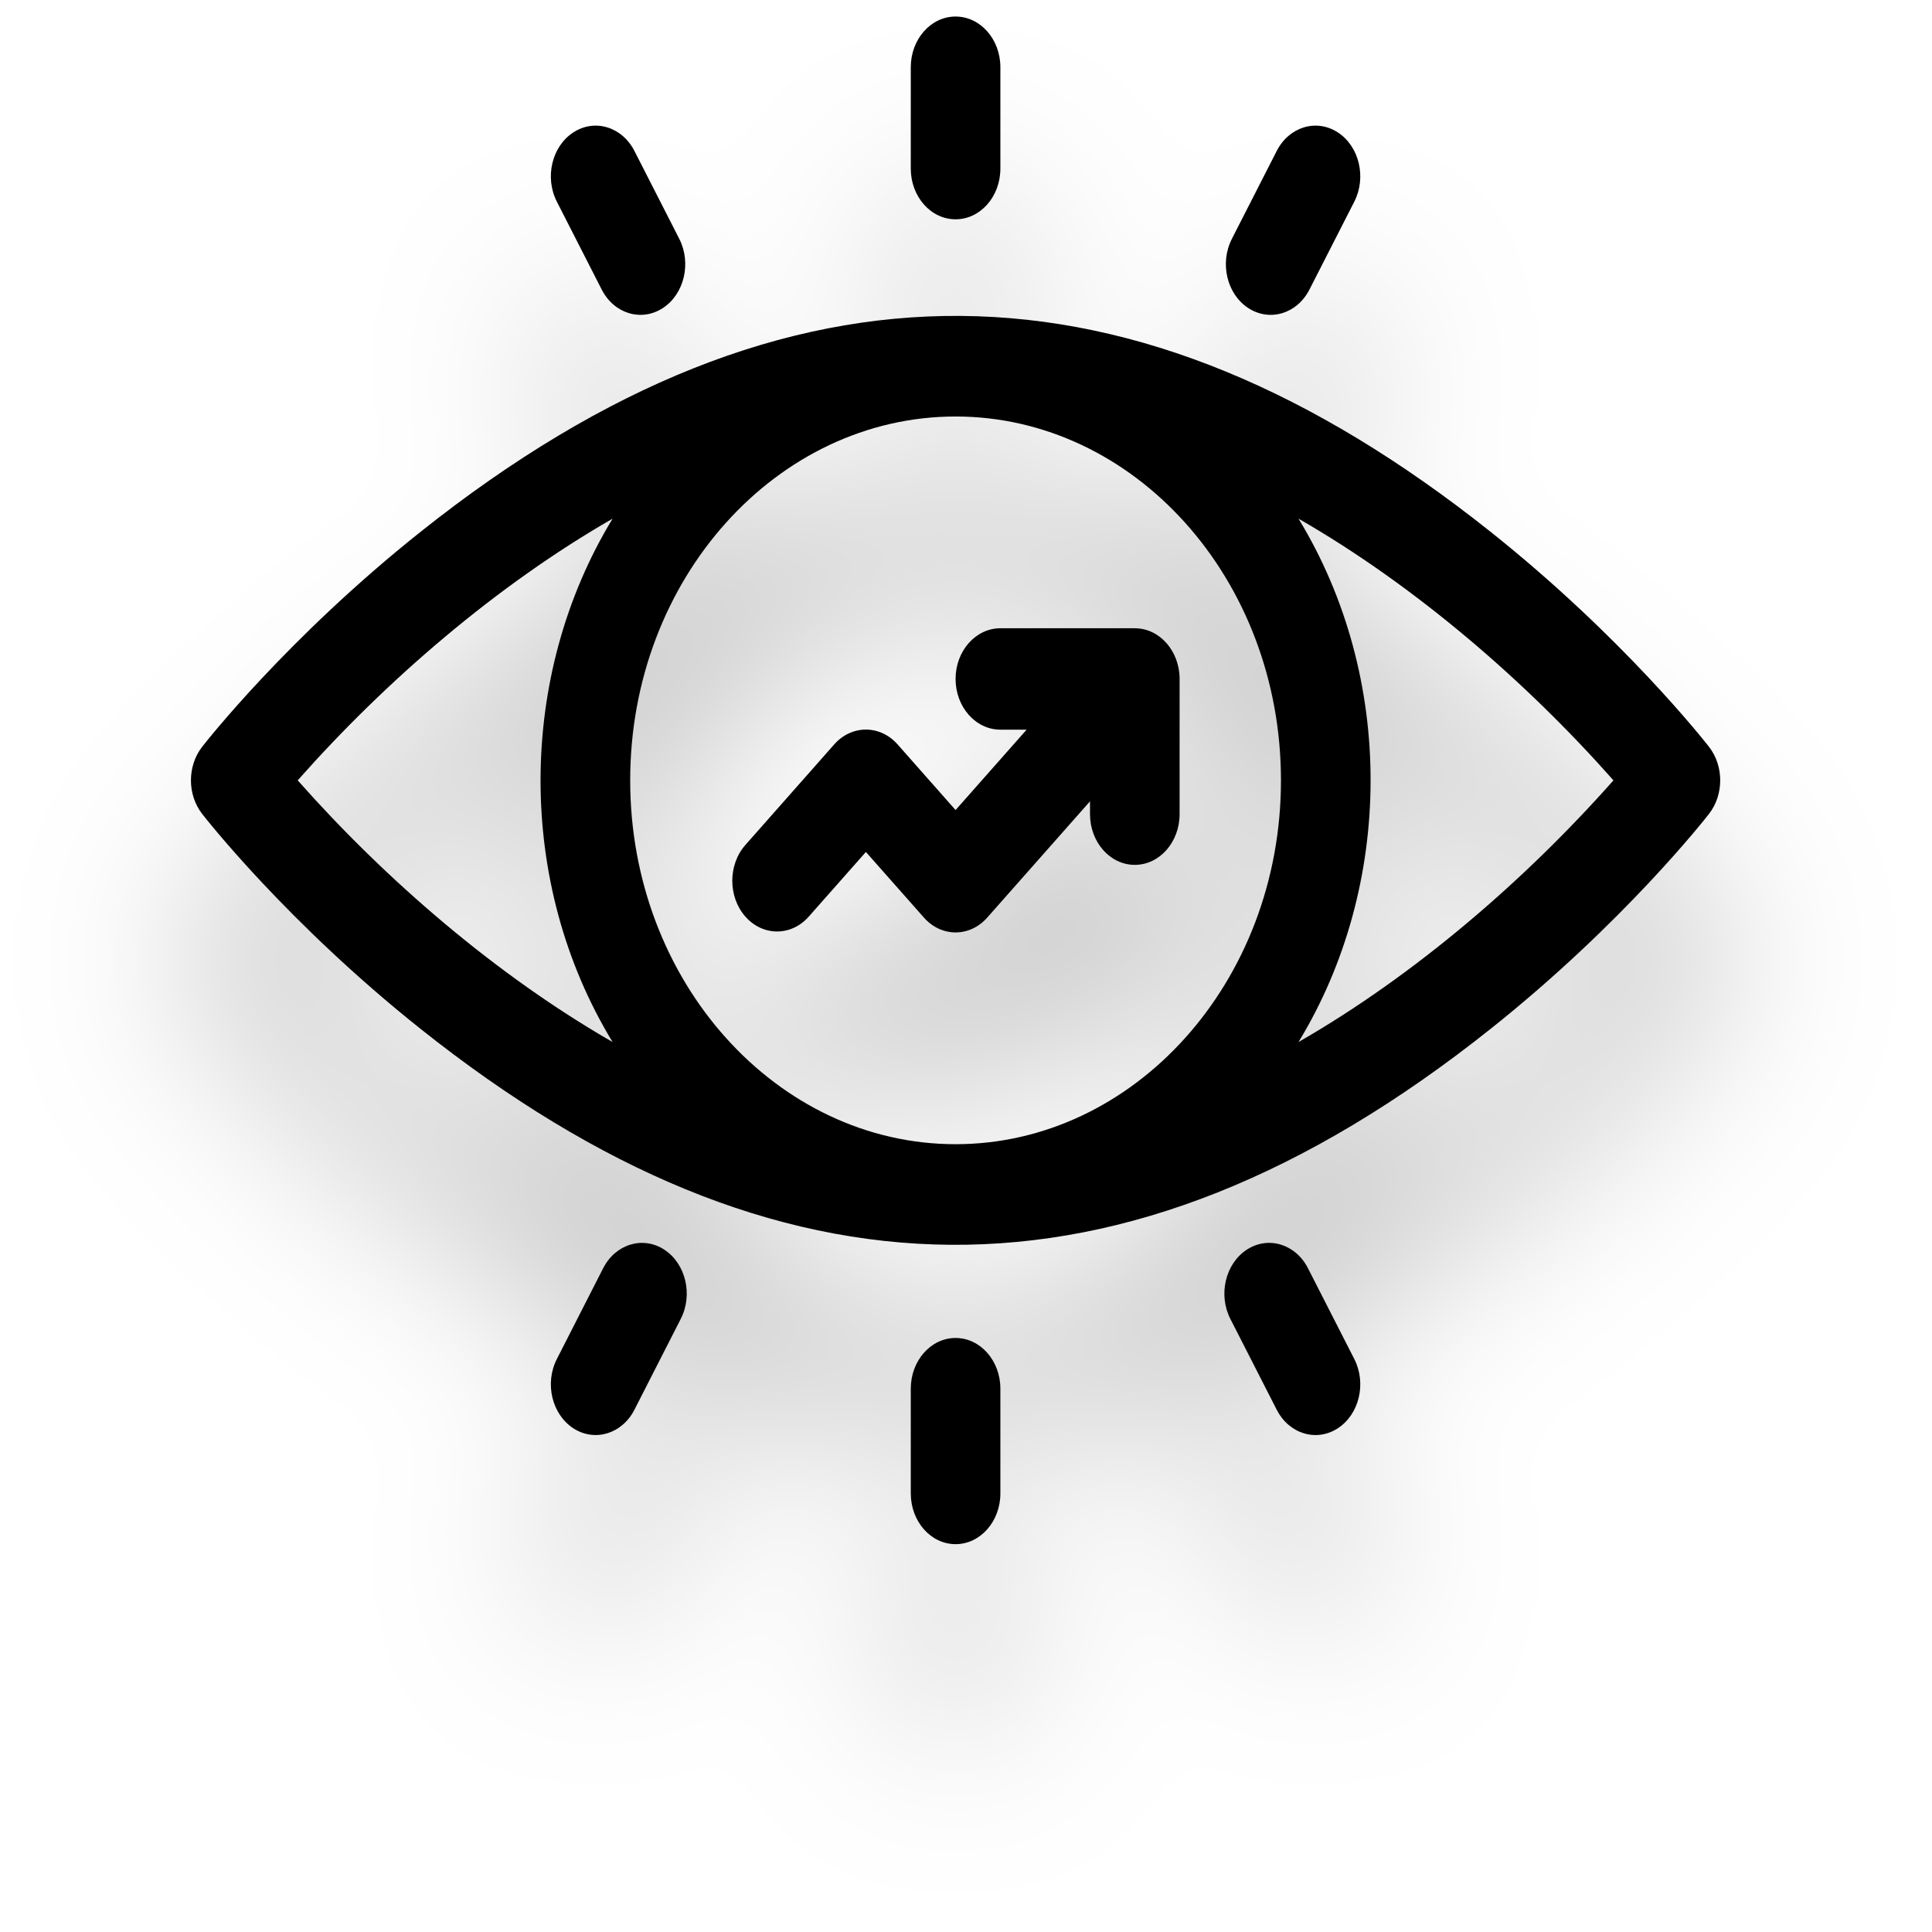
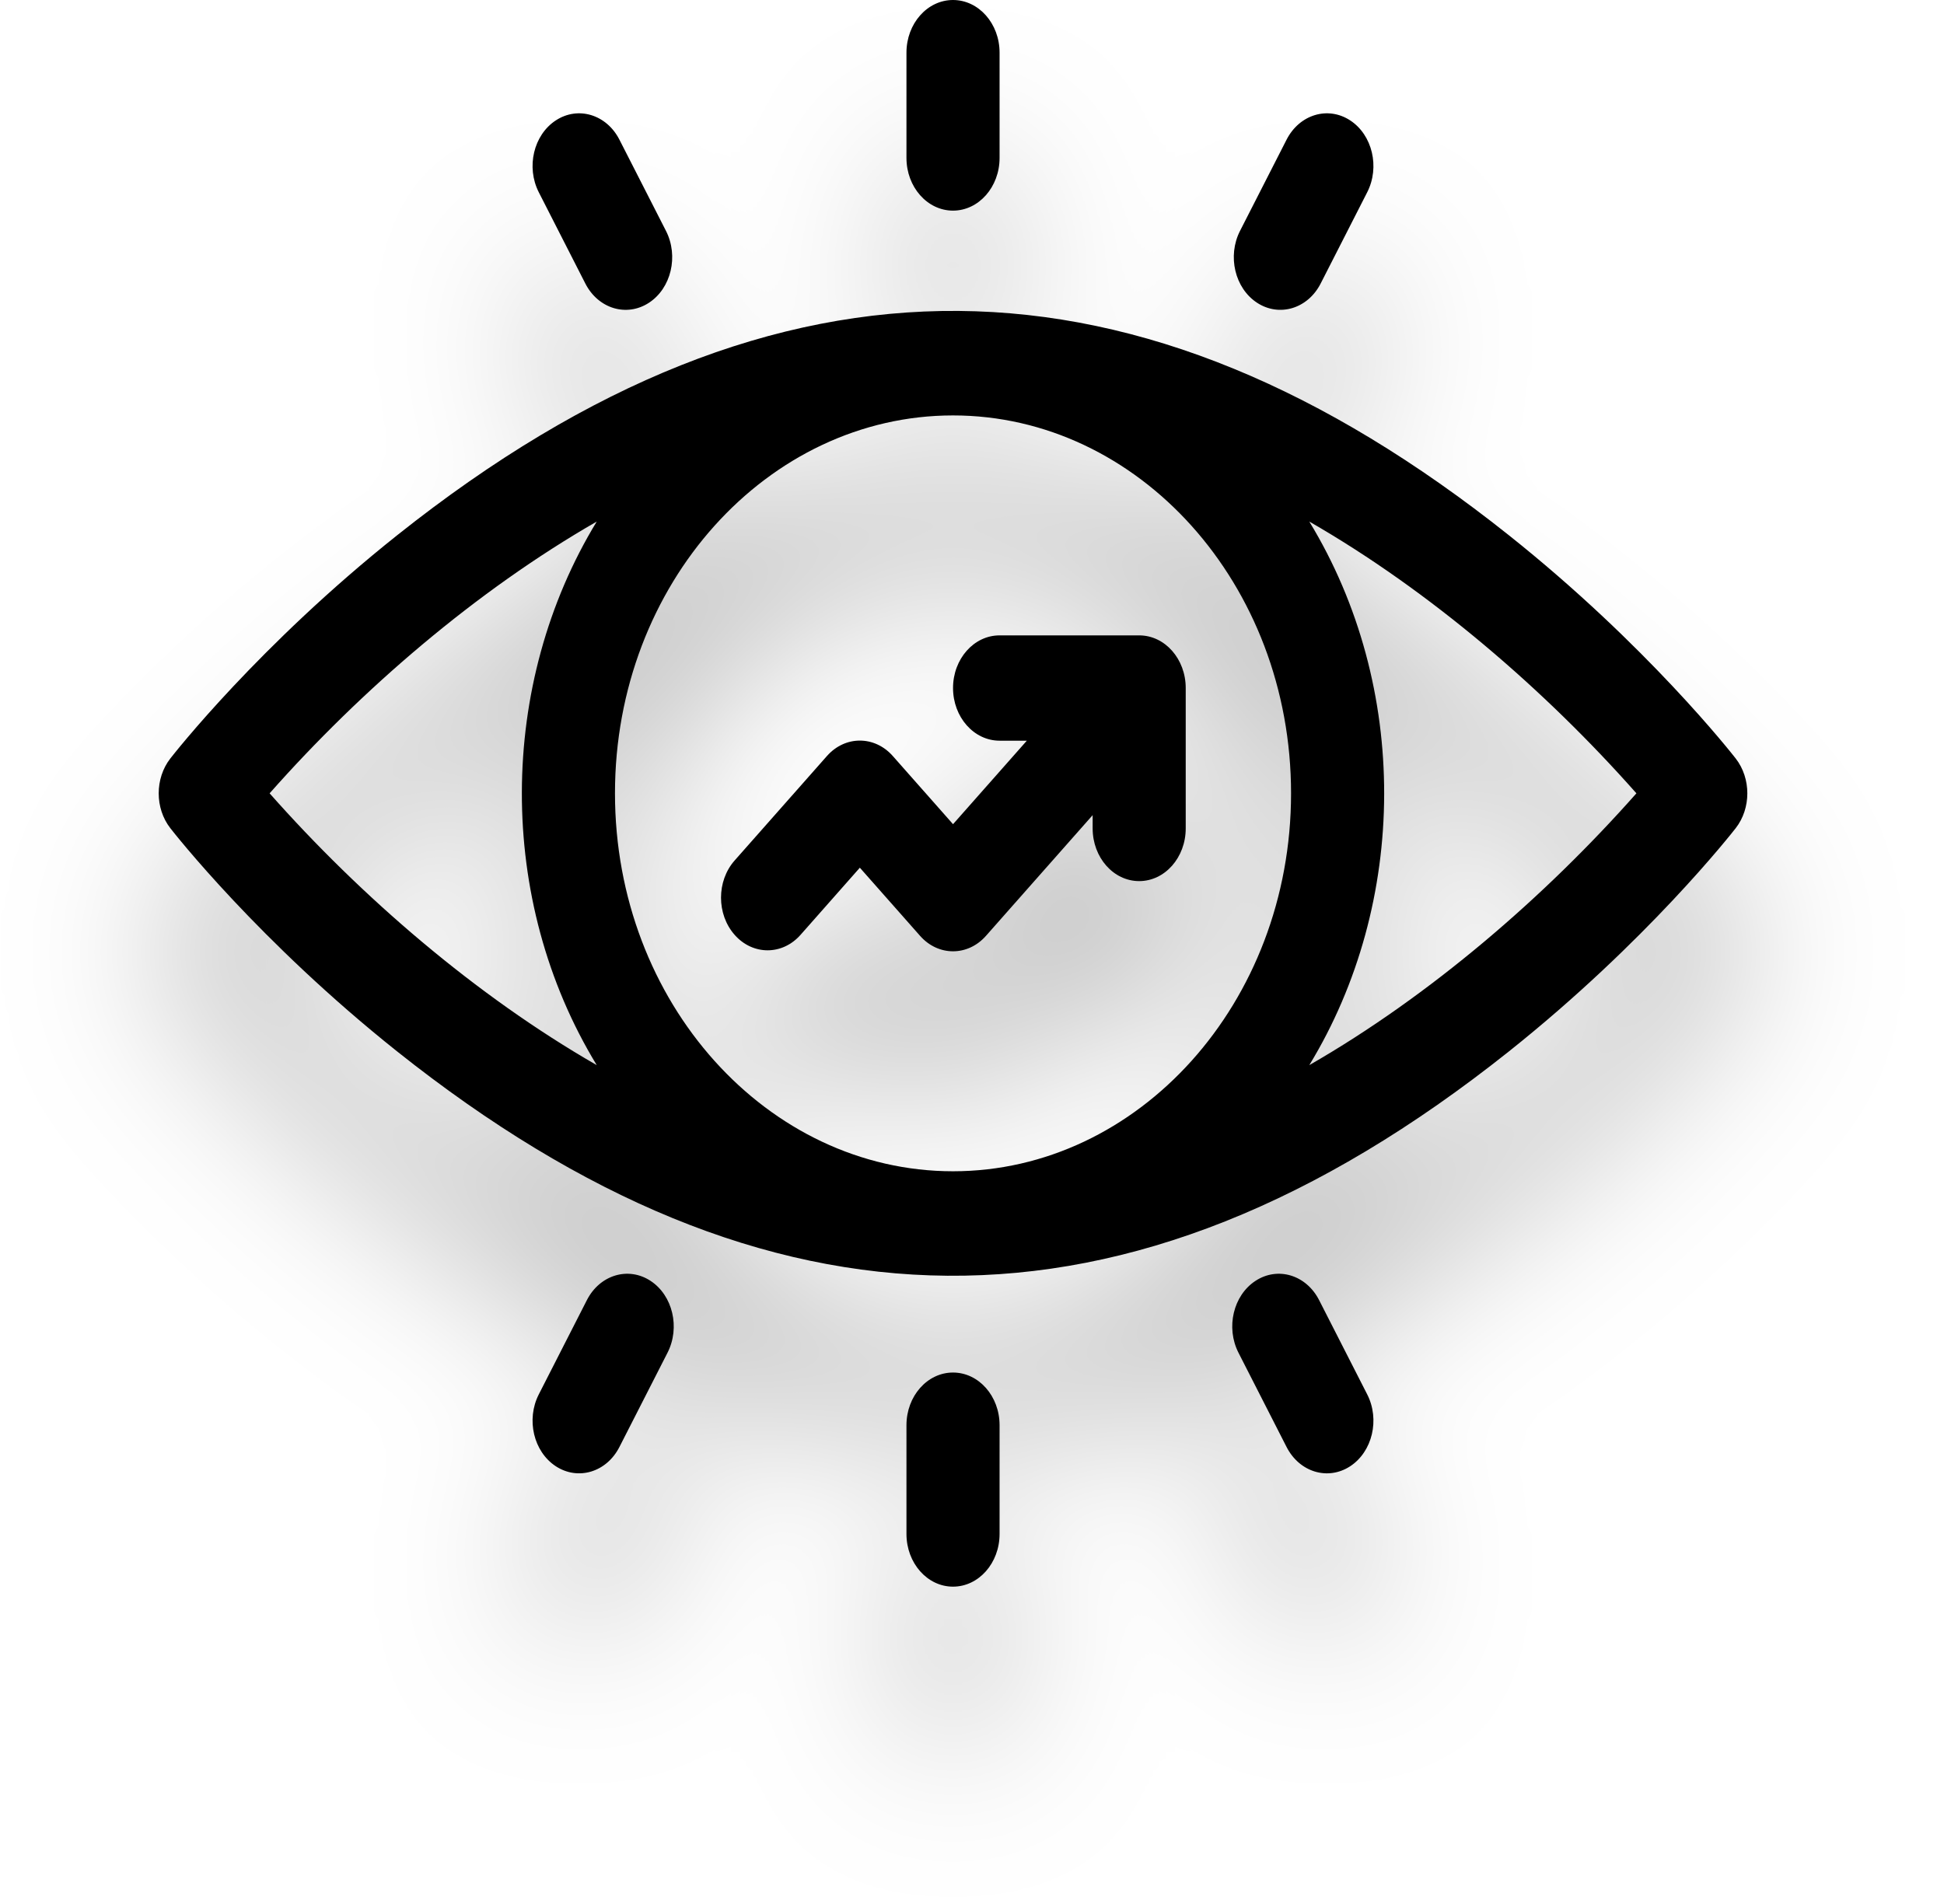
- <svg xmlns="http://www.w3.org/2000/svg" width="43" height="43" viewBox="0 0 43 43" fill="none">
+ <svg xmlns="http://www.w3.org/2000/svg" width="49" height="48" viewBox="0 0 49 48" fill="none">
  <g filter="url(#filter0_d)">
-     <path d="M38.038 16.623C37.961 16.525 36.132 14.188 33.17 11.832C25.282 5.557 17.57 5.305 9.366 11.832C6.404 14.188 4.575 16.525 4.498 16.623C4.167 17.049 4.167 17.687 4.498 18.113C4.575 18.212 6.404 20.548 9.366 22.904C17.254 29.18 24.966 29.431 33.17 22.904C36.132 20.548 37.961 18.212 38.038 18.113C38.369 17.687 38.369 17.049 38.038 16.623ZM28.51 17.368C28.51 21.863 25.235 25.466 21.268 25.466C17.295 25.466 14.026 21.855 14.026 17.368C14.026 12.873 17.301 9.27 21.268 9.27C25.241 9.27 28.51 12.881 28.51 17.368ZM6.626 17.368C8.595 15.142 11.058 13.024 13.634 11.544C11.517 15.022 11.476 19.647 13.634 23.192C11.045 21.704 8.583 19.581 6.626 17.368ZM28.901 23.192C31.019 19.714 31.06 15.089 28.901 11.544C31.491 13.032 33.953 15.156 35.91 17.368C33.945 19.589 31.483 21.709 28.901 23.192Z" fill="black" />
-     <path d="M22.265 16.24H22.849L21.268 18.029L19.977 16.568C19.588 16.128 18.956 16.128 18.567 16.568L16.59 18.806C16.201 19.246 16.201 19.961 16.59 20.401C16.979 20.842 17.611 20.842 18 20.401L19.272 18.962L20.563 20.422C20.953 20.863 21.584 20.863 21.973 20.422L24.26 17.835V18.12C24.26 18.743 24.706 19.249 25.257 19.249C25.808 19.249 26.254 18.743 26.254 18.12V15.111C26.254 14.488 25.808 13.983 25.257 13.983H22.265C21.715 13.983 21.268 14.488 21.268 15.111C21.268 15.735 21.715 16.24 22.265 16.24Z" fill="black" />
-     <path d="M21.268 4.881C21.819 4.881 22.265 4.376 22.265 3.753V1.496C22.265 0.873 21.819 0.368 21.268 0.368C20.717 0.368 20.271 0.873 20.271 1.496V3.753C20.271 4.376 20.717 4.881 21.268 4.881Z" fill="black" />
-     <path d="M27.782 6.856C28.257 7.167 28.868 6.986 29.145 6.443L30.142 4.489C30.417 3.95 30.254 3.259 29.777 2.948C29.3 2.636 28.69 2.821 28.415 3.361L27.418 5.315C27.142 5.855 27.305 6.545 27.782 6.856Z" fill="black" />
-     <path d="M21.268 29.779C20.717 29.779 20.271 30.284 20.271 30.907V33.239C20.271 33.862 20.717 34.368 21.268 34.368C21.819 34.368 22.265 33.862 22.265 33.239V30.907C22.265 30.284 21.819 29.779 21.268 29.779Z" fill="black" />
-     <path d="M29.111 28.227C28.836 27.687 28.226 27.502 27.749 27.814C27.272 28.126 27.109 28.816 27.384 29.355L28.415 31.375C28.691 31.916 29.301 32.099 29.777 31.788C30.254 31.476 30.417 30.786 30.142 30.247L29.111 28.227Z" fill="black" />
-     <path d="M13.391 6.443C13.667 6.985 14.278 7.167 14.753 6.856C15.23 6.545 15.393 5.855 15.118 5.315L14.121 3.361C13.845 2.821 13.236 2.636 12.759 2.948C12.282 3.259 12.118 3.95 12.394 4.489L13.391 6.443Z" fill="black" />
-     <path d="M14.786 27.814C14.309 27.502 13.7 27.688 13.424 28.227L12.394 30.247C12.118 30.786 12.282 31.476 12.759 31.788C13.234 32.098 13.844 31.917 14.121 31.375L15.151 29.355C15.427 28.816 15.263 28.126 14.786 27.814Z" fill="black" />
+     <path d="M43.751 19.123C43.661 19.008 41.509 16.259 38.024 13.487C28.744 6.104 19.671 5.808 10.019 13.487C6.534 16.259 4.382 19.008 4.292 19.123C3.903 19.625 3.903 20.376 4.292 20.877C4.382 20.993 6.534 23.741 10.019 26.514C19.299 33.896 28.372 34.193 38.024 26.514C41.509 23.741 43.661 20.992 43.751 20.877C44.14 20.376 44.14 19.625 43.751 19.123ZM32.542 20C32.542 25.288 28.688 29.528 24.021 29.528C19.347 29.528 15.501 25.279 15.501 20C15.501 14.712 19.355 10.473 24.021 10.473C28.696 10.473 32.542 14.721 32.542 20ZM6.796 20C9.112 17.381 12.009 14.89 15.041 13.149C12.549 17.24 12.501 22.681 15.041 26.852C11.994 25.102 9.098 22.603 6.796 20V20ZM33.002 26.852C35.494 22.76 35.542 17.32 33.002 13.149C36.049 14.899 38.945 17.397 41.247 20C38.936 22.613 36.04 25.107 33.002 26.852Z" fill="black" />
+     <path d="M25.195 18.673H25.882L24.022 20.778L22.503 19.059C22.045 18.541 21.302 18.541 20.844 19.059L18.518 21.692C18.059 22.21 18.059 23.05 18.518 23.569C18.976 24.087 19.719 24.087 20.177 23.569L21.673 21.875L23.192 23.594C23.65 24.112 24.393 24.112 24.851 23.594L27.541 20.55V20.885C27.541 21.618 28.066 22.213 28.714 22.213C29.362 22.213 29.887 21.618 29.887 20.885V17.345C29.887 16.612 29.362 16.018 28.714 16.018H25.195C24.547 16.018 24.022 16.612 24.022 17.345C24.022 18.078 24.547 18.673 25.195 18.673V18.673Z" fill="black" />
+     <path d="M24.021 5.31C24.669 5.31 25.195 4.715 25.195 3.982V1.327C25.195 0.594 24.669 0 24.021 0C23.374 0 22.848 0.594 22.848 1.327V3.982C22.848 4.715 23.374 5.31 24.021 5.31Z" fill="black" />
+     <path d="M31.686 7.633C32.244 7.998 32.963 7.785 33.288 7.148L34.461 4.848C34.785 4.214 34.593 3.402 34.032 3.035C33.471 2.668 32.753 2.886 32.429 3.521L31.256 5.82C30.932 6.455 31.125 7.267 31.686 7.633Z" fill="black" />
+     <path d="M24.021 34.602C23.374 34.602 22.848 35.196 22.848 35.929V38.672C22.848 39.406 23.374 40 24.021 40C24.669 40 25.195 39.406 25.195 38.672V35.929C25.195 35.196 24.669 34.602 24.021 34.602Z" fill="black" />
+     <path d="M33.249 32.776C32.925 32.141 32.208 31.923 31.647 32.29C31.085 32.656 30.893 33.468 31.217 34.103L32.429 36.479C32.754 37.116 33.472 37.331 34.032 36.965C34.593 36.598 34.785 35.786 34.461 35.152L33.249 32.776Z" fill="black" />
+     <path d="M14.754 7.148C15.079 7.784 15.797 7.999 16.357 7.633C16.918 7.267 17.11 6.455 16.786 5.82L15.613 3.521C15.289 2.886 14.571 2.668 14.01 3.035C13.449 3.402 13.257 4.213 13.581 4.848L14.754 7.148Z" fill="black" />
+     <path d="M16.396 32.29C15.835 31.923 15.117 32.141 14.793 32.776L13.581 35.152C13.257 35.787 13.449 36.598 14.01 36.965C14.569 37.33 15.288 37.117 15.613 36.479L16.825 34.103C17.149 33.468 16.957 32.656 16.396 32.29V32.29Z" fill="black" />
  </g>
  <defs>
-     <filter id="filter0_d" x="0.25" y="0.368" width="42.036" height="41.999" filterUnits="userSpaceOnUse" color-interpolation-filters="sRGB">
+     <filter id="filter0_d" x="0" y="0" width="48.043" height="48" filterUnits="userSpaceOnUse" color-interpolation-filters="sRGB">
      <feFlood flood-opacity="0" result="BackgroundImageFix" />
      <feColorMatrix in="SourceAlpha" type="matrix" values="0 0 0 0 0 0 0 0 0 0 0 0 0 0 0 0 0 0 127 0" result="hardAlpha" />
      <feOffset dy="4" />
      <feGaussianBlur stdDeviation="2" />
      <feColorMatrix type="matrix" values="0 0 0 0 0 0 0 0 0 0 0 0 0 0 0 0 0 0 0.25 0" />
      <feBlend mode="normal" in2="BackgroundImageFix" result="effect1_dropShadow" />
      <feBlend mode="normal" in="SourceGraphic" in2="effect1_dropShadow" result="shape" />
    </filter>
  </defs>
</svg>
